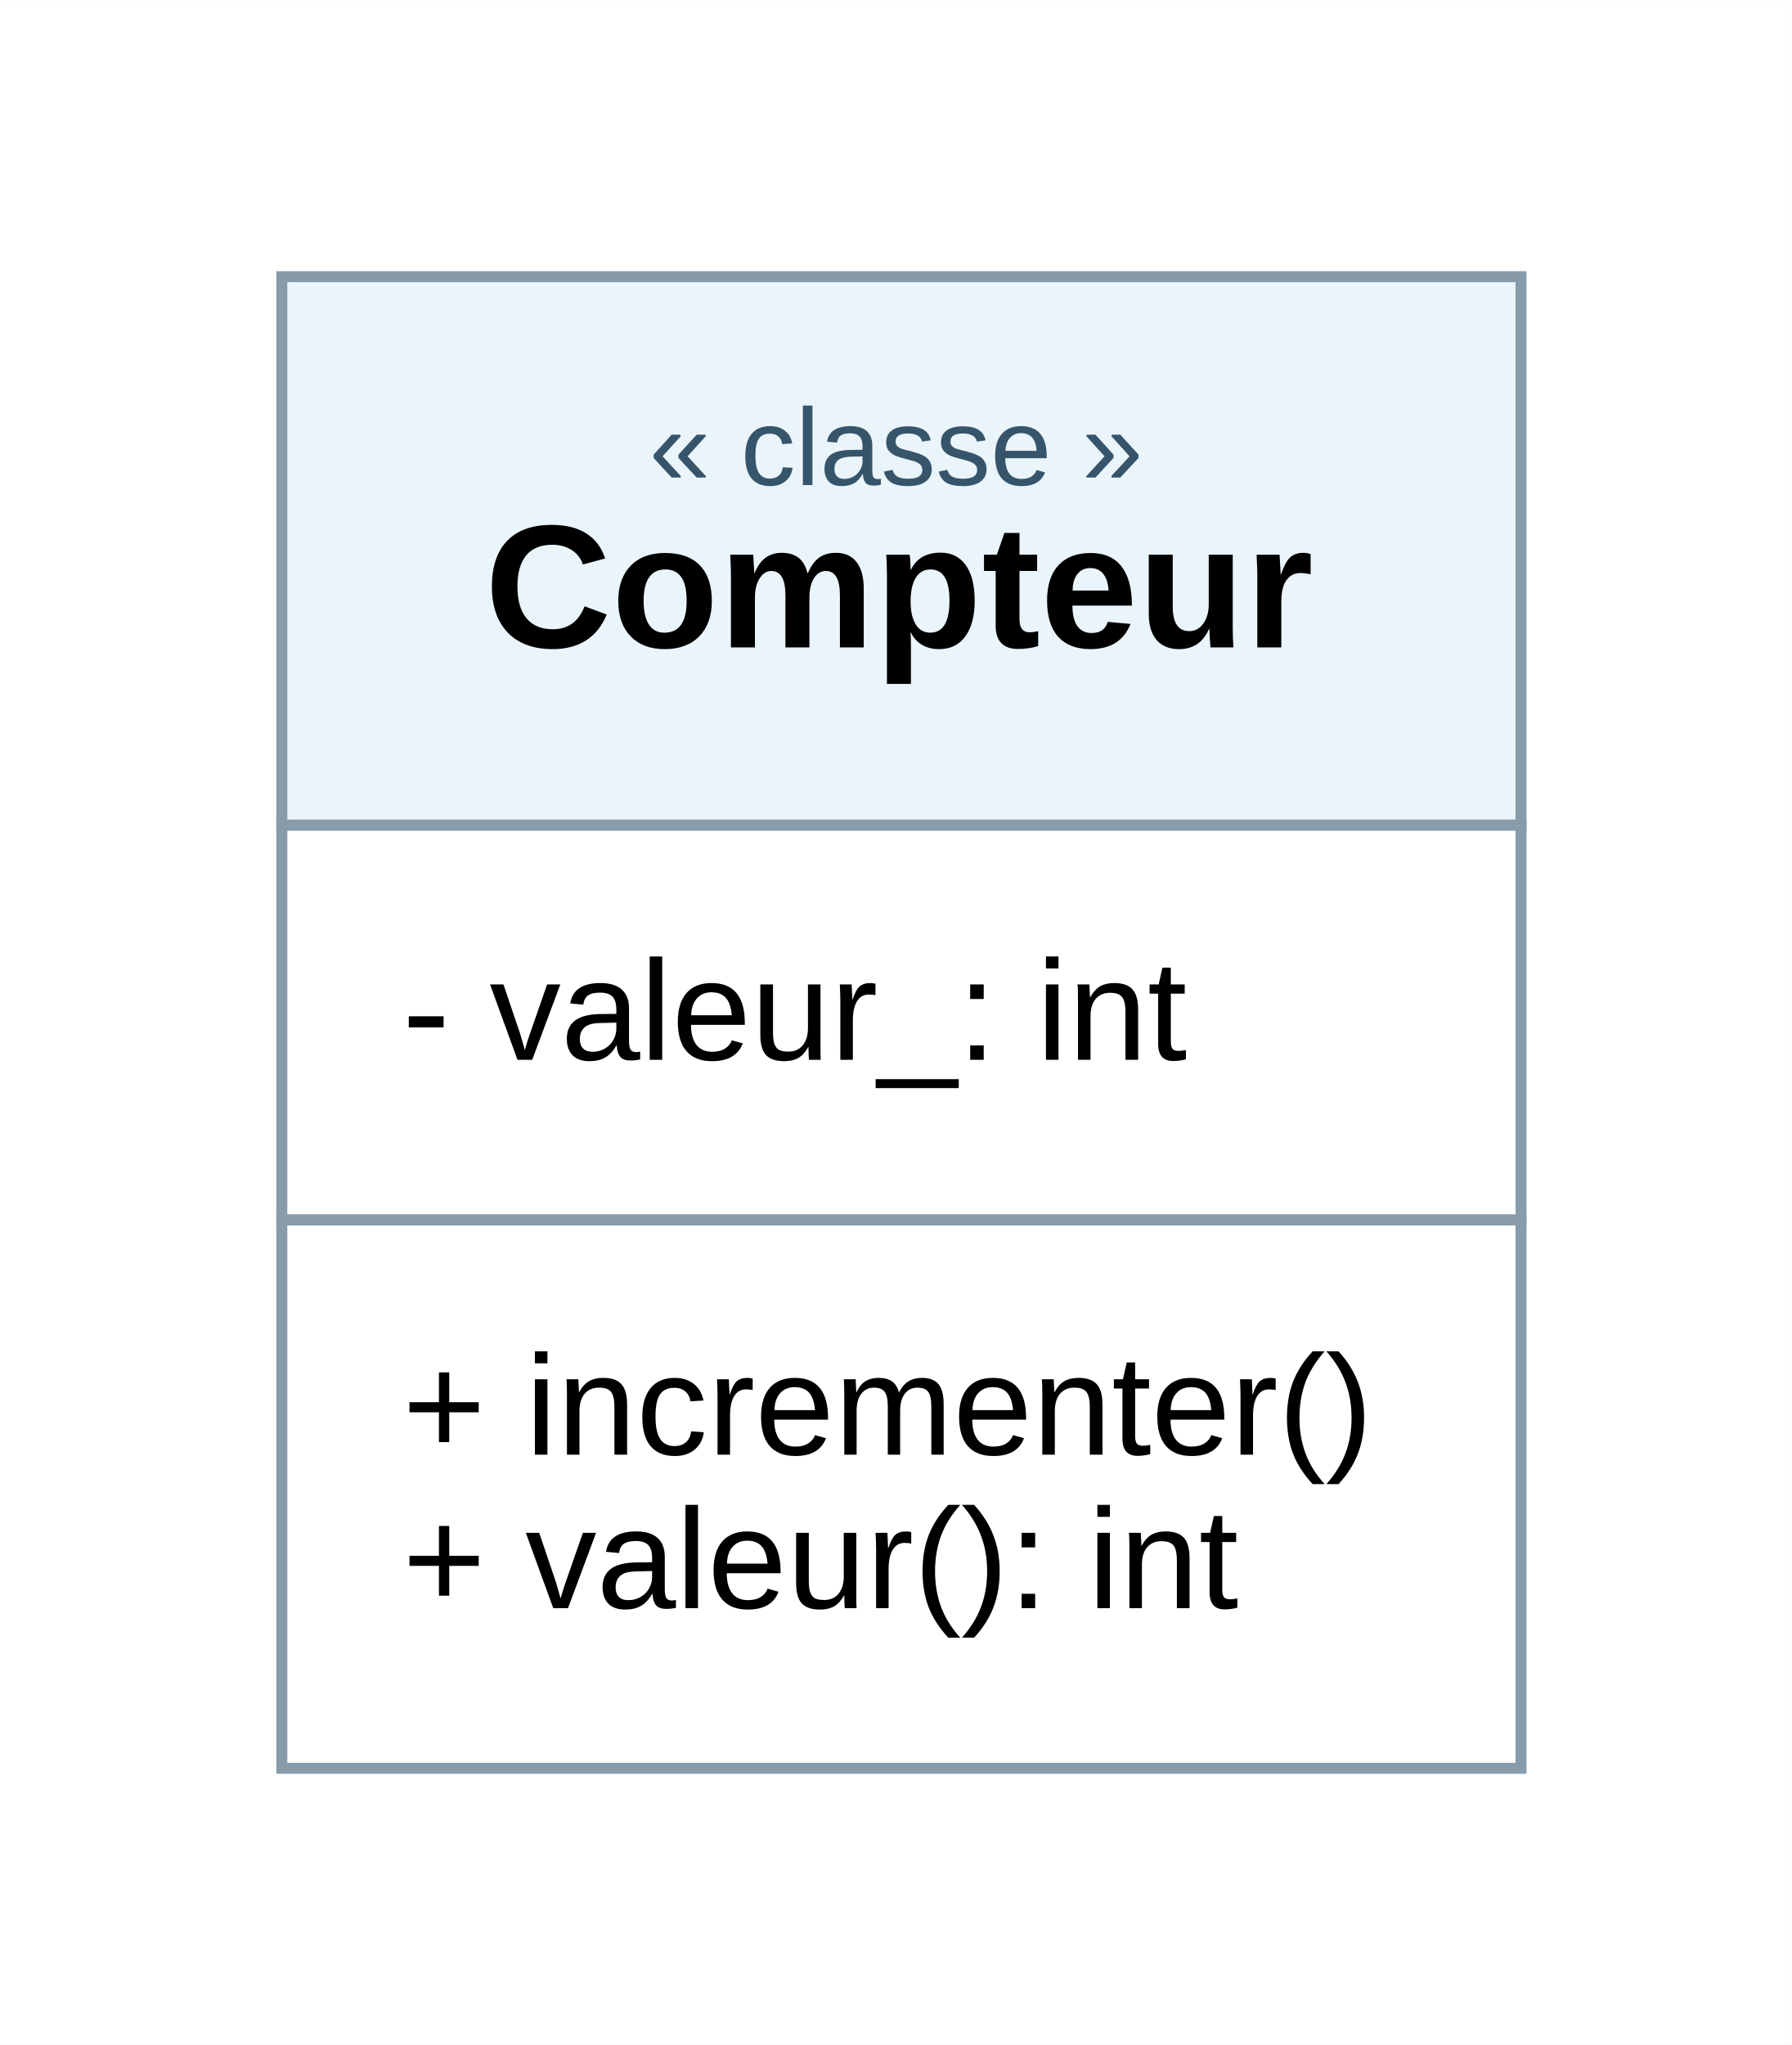
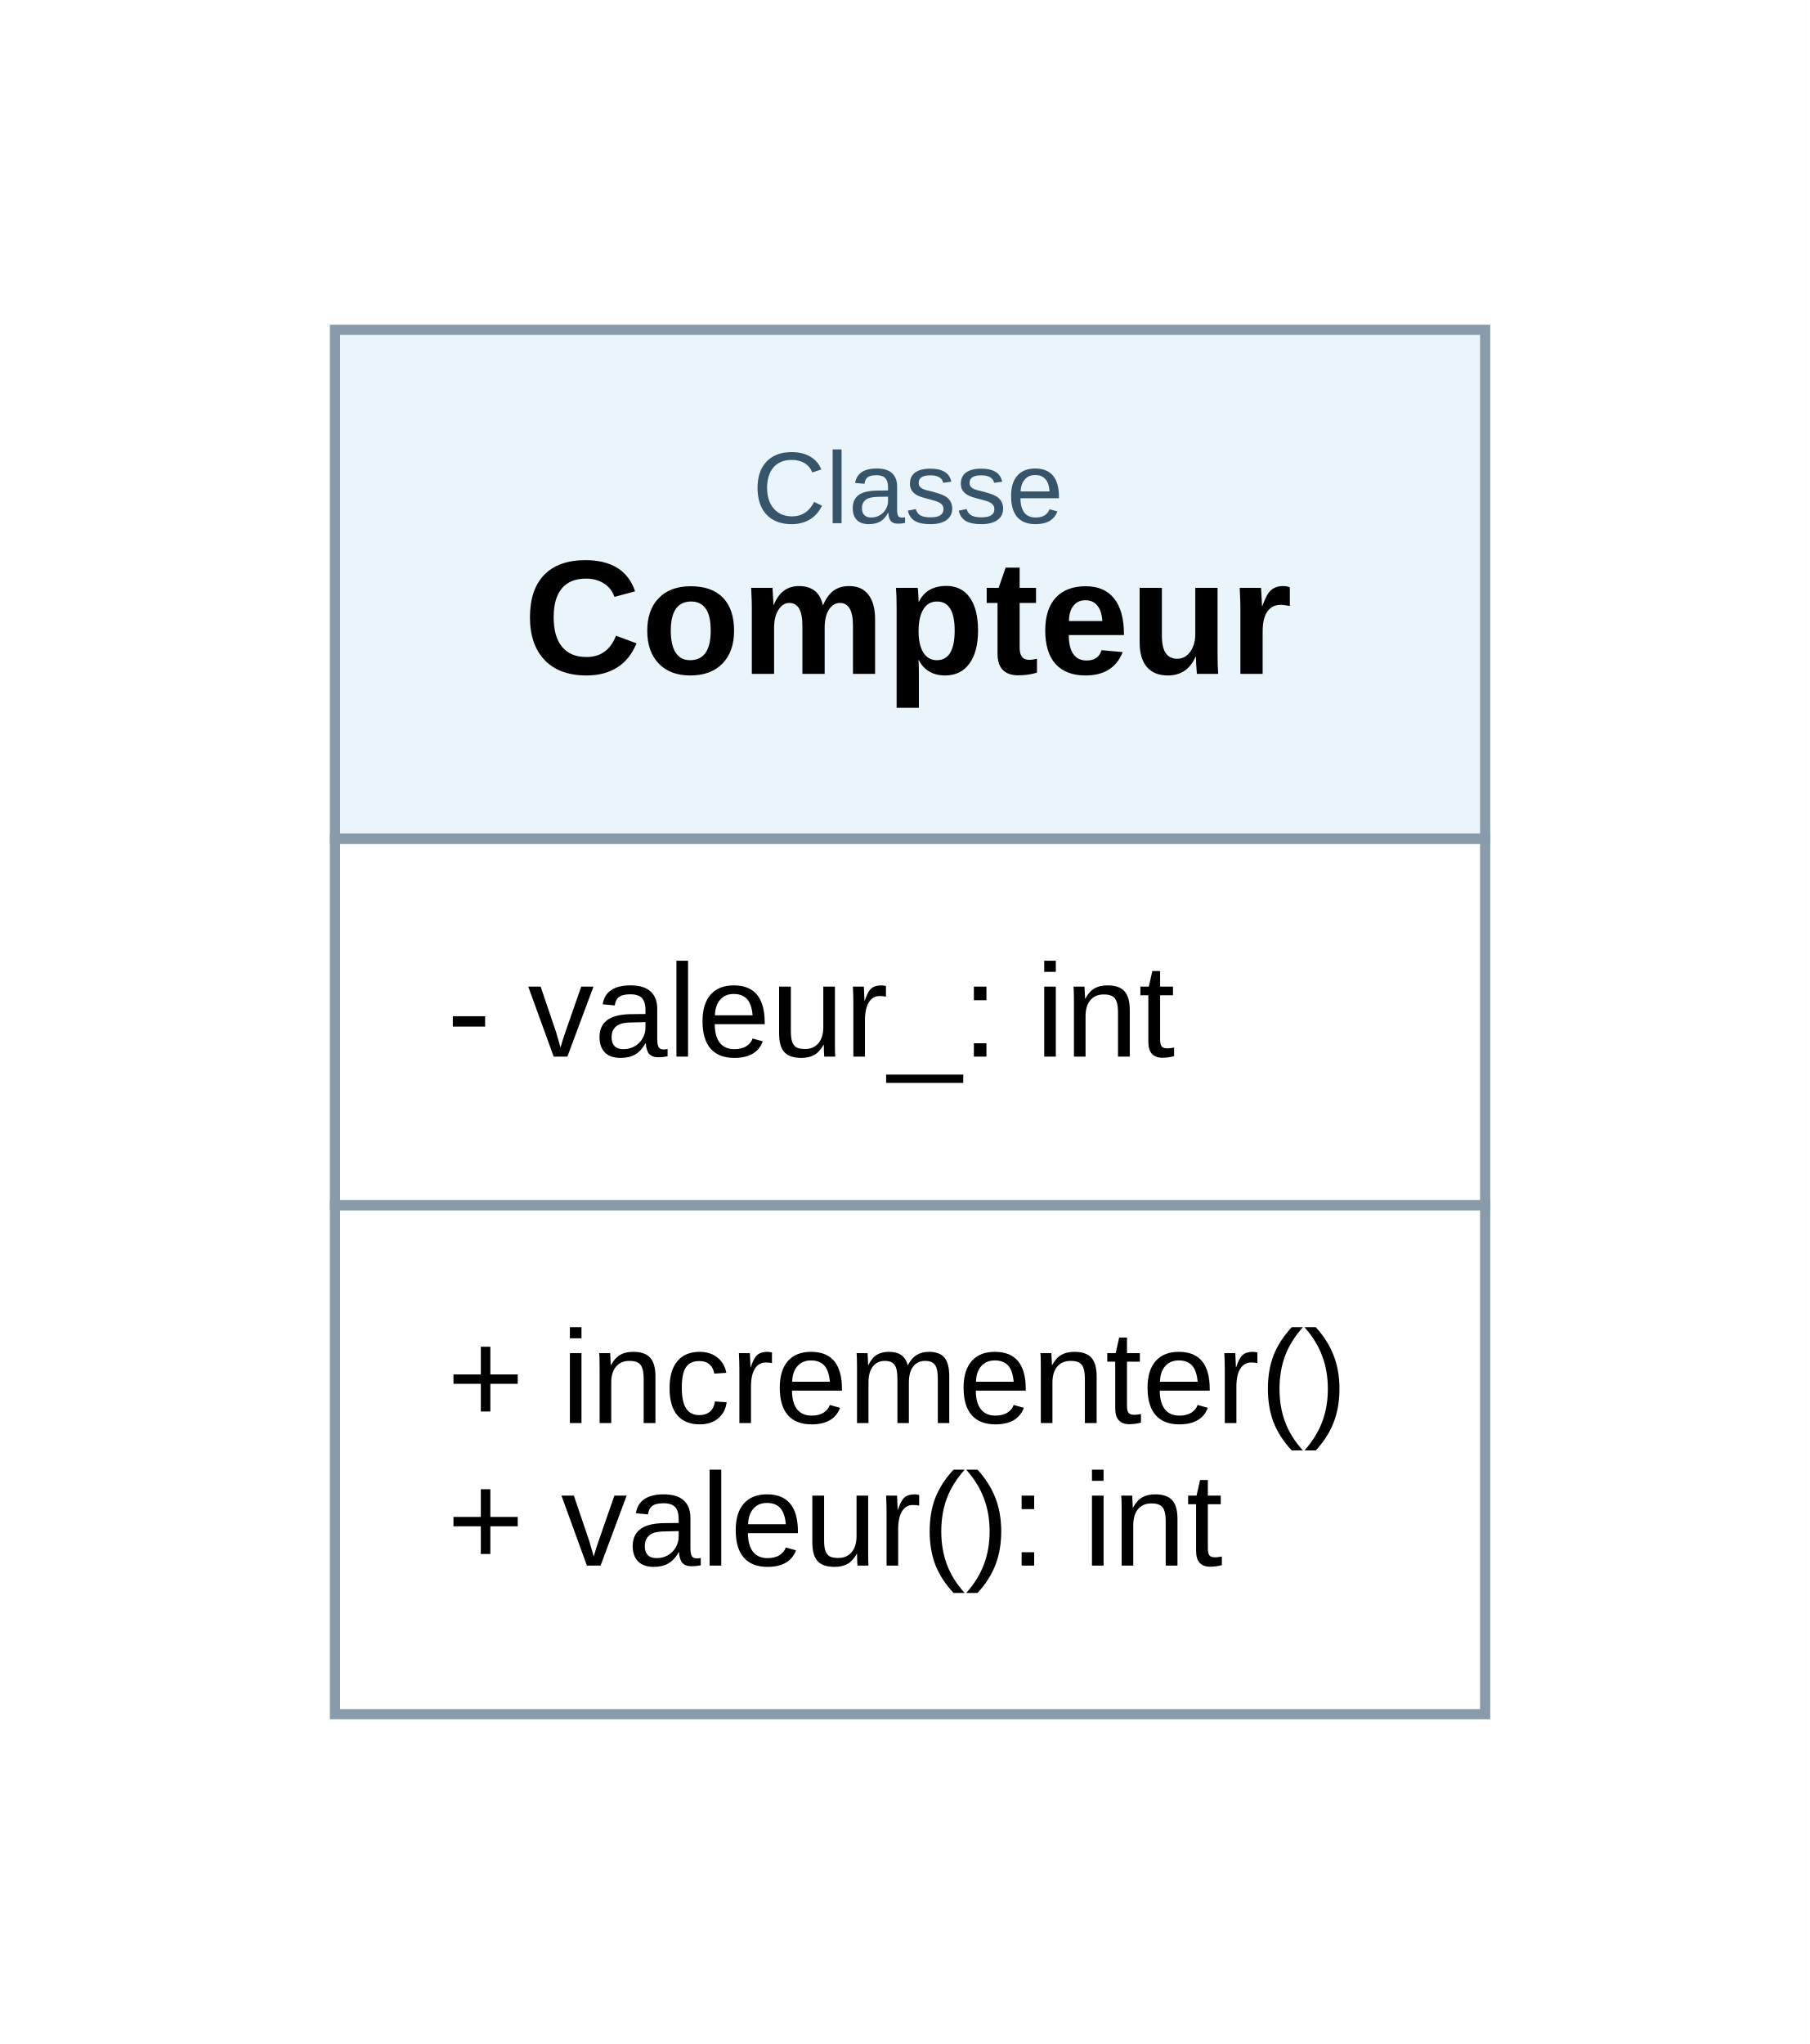
- <svg xmlns="http://www.w3.org/2000/svg" width="163pt" height="186pt" viewBox="0.00 0.00 163.40 186.40">
-   <g id="graph0" class="graph" transform="scale(1 1) rotate(0) translate(25.2 161.2)">
-     <polygon fill="white" stroke="transparent" points="-25.2,25.2 -25.2,-161.2 138.2,-161.2 138.2,25.2 -25.2,25.2" />
+ <svg xmlns="http://www.w3.org/2000/svg" width="178pt" height="201pt" viewBox="0.00 0.00 177.80 200.80">
+   <g id="graph0" class="graph" transform="scale(1 1) rotate(0) translate(32.4 168.4)">
+     <polygon fill="white" stroke="transparent" points="-32.4,32.4 -32.4,-168.4 145.4,-168.4 145.4,32.4 -32.4,32.4" />
    <g id="node1" class="node">
      <polygon fill="white" stroke="transparent" points="0,0 0,-136 113,-136 113,0 0,0" />
      <polygon fill="#eaf4fb" stroke="transparent" points="0.5,-86 0.5,-136 113.5,-136 113.5,-86 0.5,-86" />
      <polygon fill="none" stroke="#879baa" points="0.5,-86 0.5,-136 113.5,-136 113.5,-86 0.5,-86" />
-       <text text-anchor="start" x="34" y="-117" font-family="Arial" font-size="10.00" fill="#36556b">« classe »</text>
+       <text text-anchor="start" x="41.5" y="-117" font-family="Arial" font-size="10.00" fill="#36556b">Classe</text>
      <text text-anchor="start" x="19" y="-102.2" font-family="Arial" font-weight="bold" font-size="16.00">Compteur</text>
      <polygon fill="none" stroke="#879baa" points="0.5,-50 0.5,-86 113.5,-86 113.5,-50 0.5,-50" />
      <text text-anchor="start" x="11.5" y="-64.6" font-family="Arial" font-size="13.00">- valeur_: int</text>
      <polygon fill="none" stroke="#879baa" points="0.5,0 0.5,-50 113.5,-50 113.5,0 0.5,0" />
      <text text-anchor="start" x="11.5" y="-28.6" font-family="Arial" font-size="13.00">+ incrementer()</text>
      <text text-anchor="start" x="11.5" y="-14.6" font-family="Arial" font-size="13.00">+ valeur(): int</text>
    </g>
  </g>
</svg>
